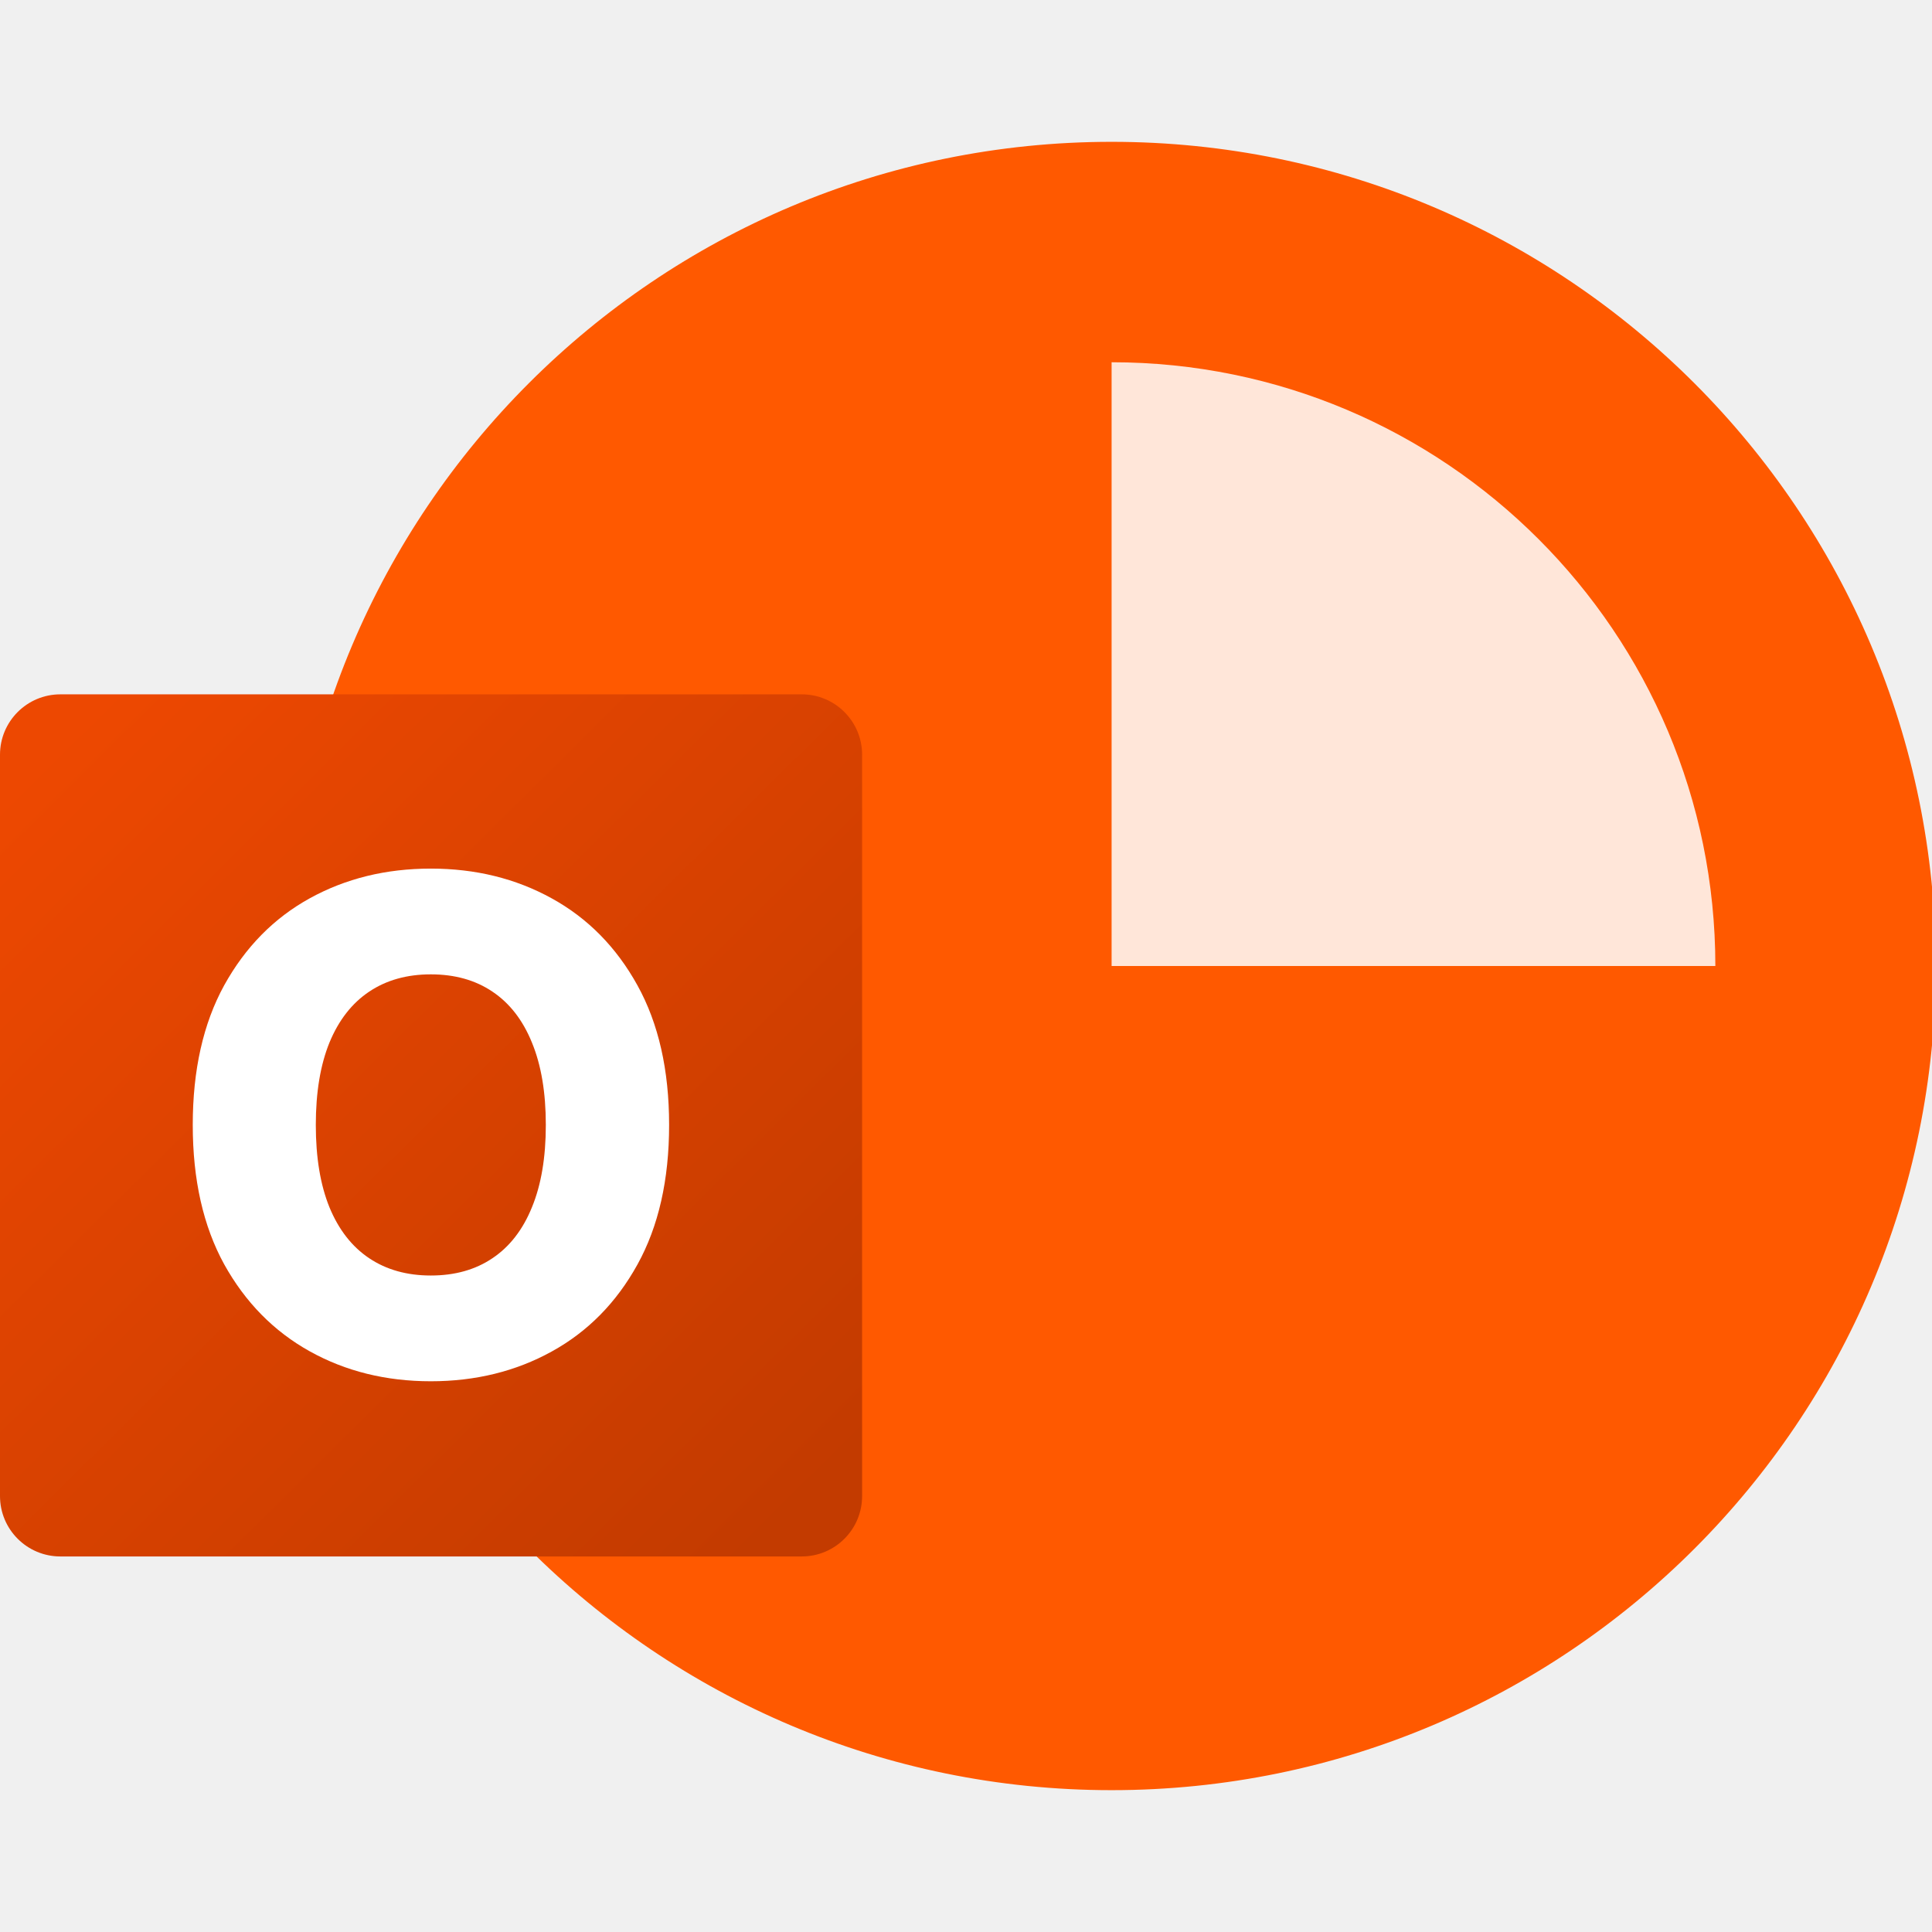
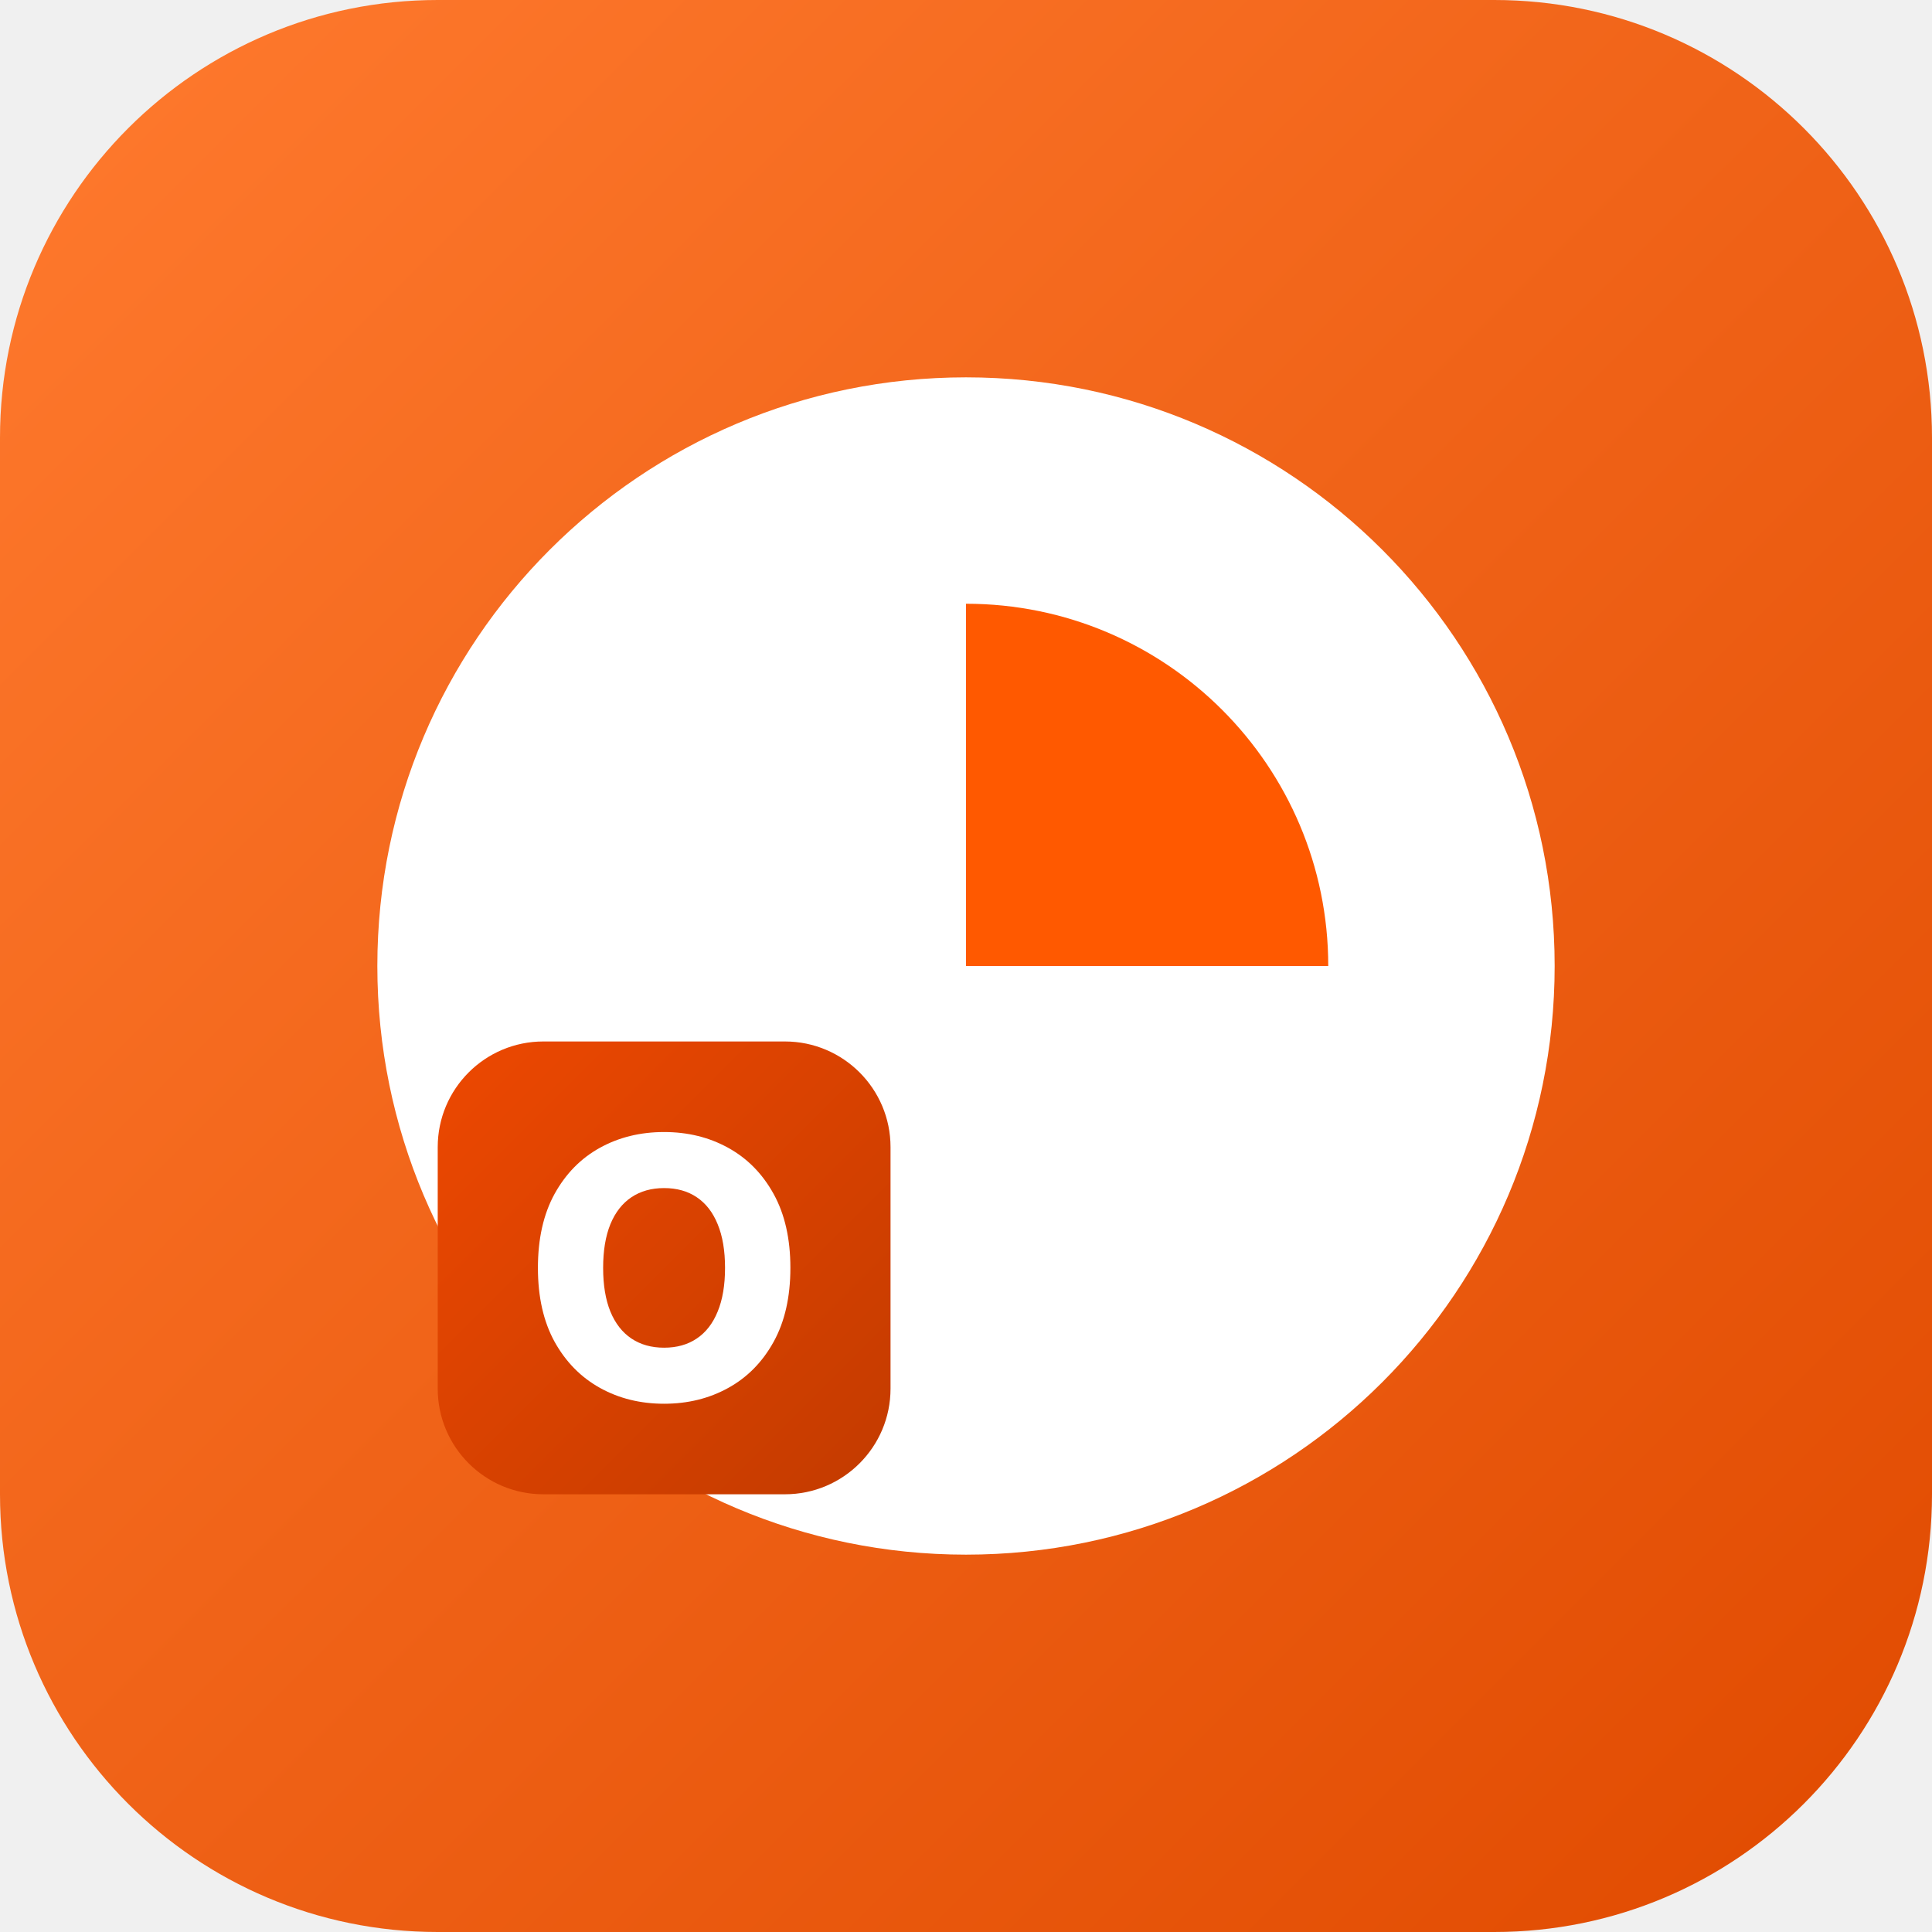
<svg xmlns="http://www.w3.org/2000/svg" width="256" height="256" viewBox="0 0 256 256" fill="none">
-   <rect x="38.587" y="19.293" width="217.413" height="217.413" rx="108.707" fill="#FF5900" />
-   <rect x="38.587" y="19.293" width="217.413" height="217.413" rx="108.707" stroke="#FF5900" />
-   <rect y="92.004" width="114.234" height="114.234" rx="8" fill="url(#paint0_linear_39_50)" />
-   <path d="M88.661 149.06C88.661 156.335 87.262 162.501 84.463 167.56C81.665 172.618 77.877 176.46 73.099 179.086C68.342 181.712 63.004 183.025 57.085 183.025C51.144 183.025 45.795 181.701 41.038 179.054C36.282 176.406 32.504 172.564 29.706 167.527C26.929 162.469 25.541 156.313 25.541 149.06C25.541 141.784 26.929 135.618 29.706 130.559C32.504 125.501 36.282 121.659 41.038 119.033C45.795 116.407 51.144 115.094 57.085 115.094C63.004 115.094 68.342 116.407 73.099 119.033C77.877 121.659 81.665 125.501 84.463 130.559C87.262 135.618 88.661 141.784 88.661 149.06ZM72.324 149.06C72.324 144.755 71.71 141.117 70.484 138.147C69.278 135.176 67.535 132.927 65.253 131.399C62.993 129.871 60.27 129.107 57.085 129.107C53.921 129.107 51.198 129.871 48.916 131.399C46.635 132.927 44.88 135.176 43.654 138.147C42.448 141.117 41.846 144.755 41.846 149.06C41.846 153.364 42.448 157.002 43.654 159.972C44.88 162.943 46.635 165.192 48.916 166.72C51.198 168.248 53.921 169.012 57.085 169.012C60.27 169.012 62.993 168.248 65.253 166.72C67.535 165.192 69.278 162.943 70.484 159.972C71.71 157.002 72.324 153.364 72.324 149.06Z" fill="white" />
-   <path d="M227.293 128C173.151 128 147.294 128 147.294 128C147.294 128 147.295 74.927 147.293 48C191.476 48 227.293 83.817 227.293 128Z" fill="white" fill-opacity="0.85" />
  <defs>
-     <linearGradient id="paint0_linear_39_50" x1="5.901" y1="99.933" x2="105.223" y2="200.025" gradientUnits="userSpaceOnUse">
+     <linearGradient id="ziziyiIconBg" x1="0" y1="0" x2="256" y2="256" gradientUnits="userSpaceOnUse">
+       <stop stop-color="#FF7A2E" />
+       <stop offset="1" stop-color="#E04A00" />
+     </linearGradient>
+     <linearGradient id="ziziyiIconBadge" x1="58" y1="138" x2="118" y2="198" gradientUnits="userSpaceOnUse">
      <stop stop-color="#ED4801" />
      <stop offset="1" stop-color="#C33B00" />
    </linearGradient>
  </defs>
+   <rect width="256" height="256" rx="58" fill="url(#ziziyiIconBg)" />
+   <circle cx="128" cy="128" r="78" fill="white" />
+   <path d="M176 128 A48 48 0 0 0 128 80 L128 128 Z" fill="#FF5900" />
+   <rect x="58" y="138" width="60" height="60" rx="14" fill="url(#ziziyiIconBadge)" />
+   <path d="M88.661 149.06C88.661 156.335 87.262 162.501 84.463 167.56C81.665 172.618 77.877 176.46 73.099 179.086C68.342 181.712 63.004 183.025 57.085 183.025C51.144 183.025 45.795 181.701 41.038 179.054C36.282 176.406 32.504 172.564 29.706 167.527C26.929 162.469 25.541 156.313 25.541 149.06C25.541 141.784 26.929 135.618 29.706 130.559C32.504 125.501 36.282 121.659 41.038 119.033C45.795 116.407 51.144 115.094 57.085 115.094C63.004 115.094 68.342 116.407 73.099 119.033C77.877 121.659 81.665 125.501 84.463 130.559C87.262 135.618 88.661 141.784 88.661 149.06ZM72.324 149.06C72.324 144.755 71.71 141.117 70.484 138.147C69.278 135.176 67.535 132.927 65.253 131.399C62.993 129.871 60.27 129.107 57.085 129.107C53.921 129.107 51.198 129.871 48.916 131.399C46.635 132.927 44.88 135.176 43.654 138.147C42.448 141.117 41.846 144.755 41.846 149.06C41.846 153.364 42.448 157.002 43.654 159.972C44.88 162.943 46.635 165.192 48.916 166.72C51.198 168.248 53.921 169.012 57.085 169.012C60.27 169.012 62.993 168.248 65.253 166.72C67.535 165.192 69.278 162.943 70.484 159.972C71.71 157.002 72.324 153.364 72.324 149.06Z" fill="white" transform="translate(57.74 89) scale(0.53)" />
</svg>
